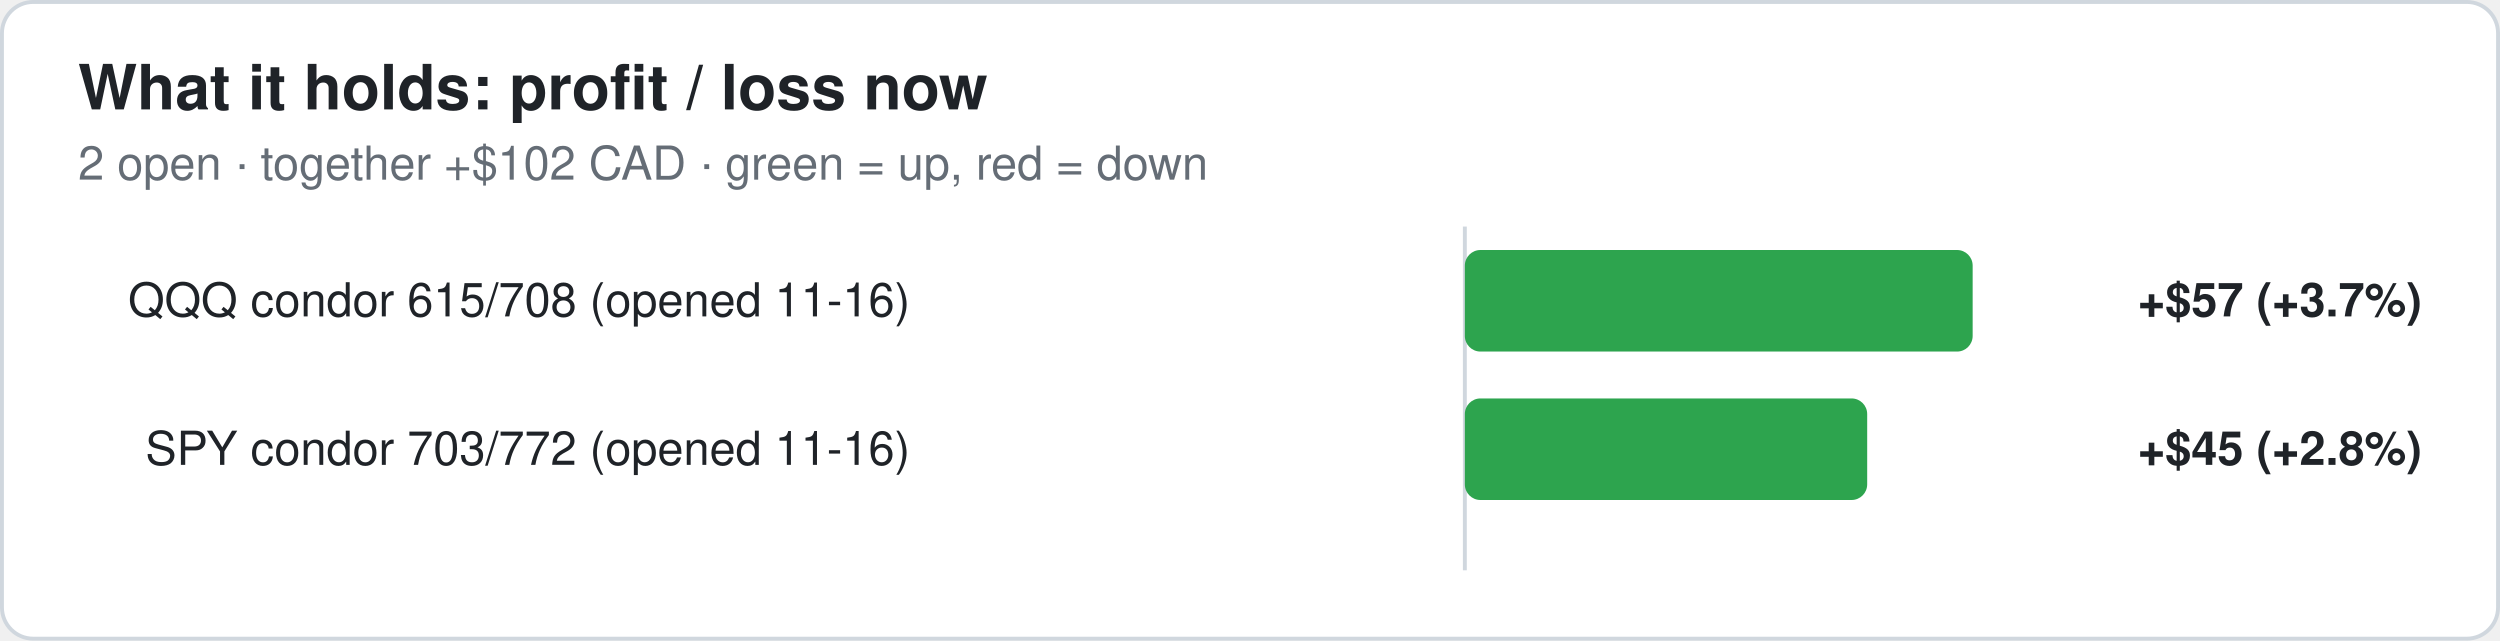
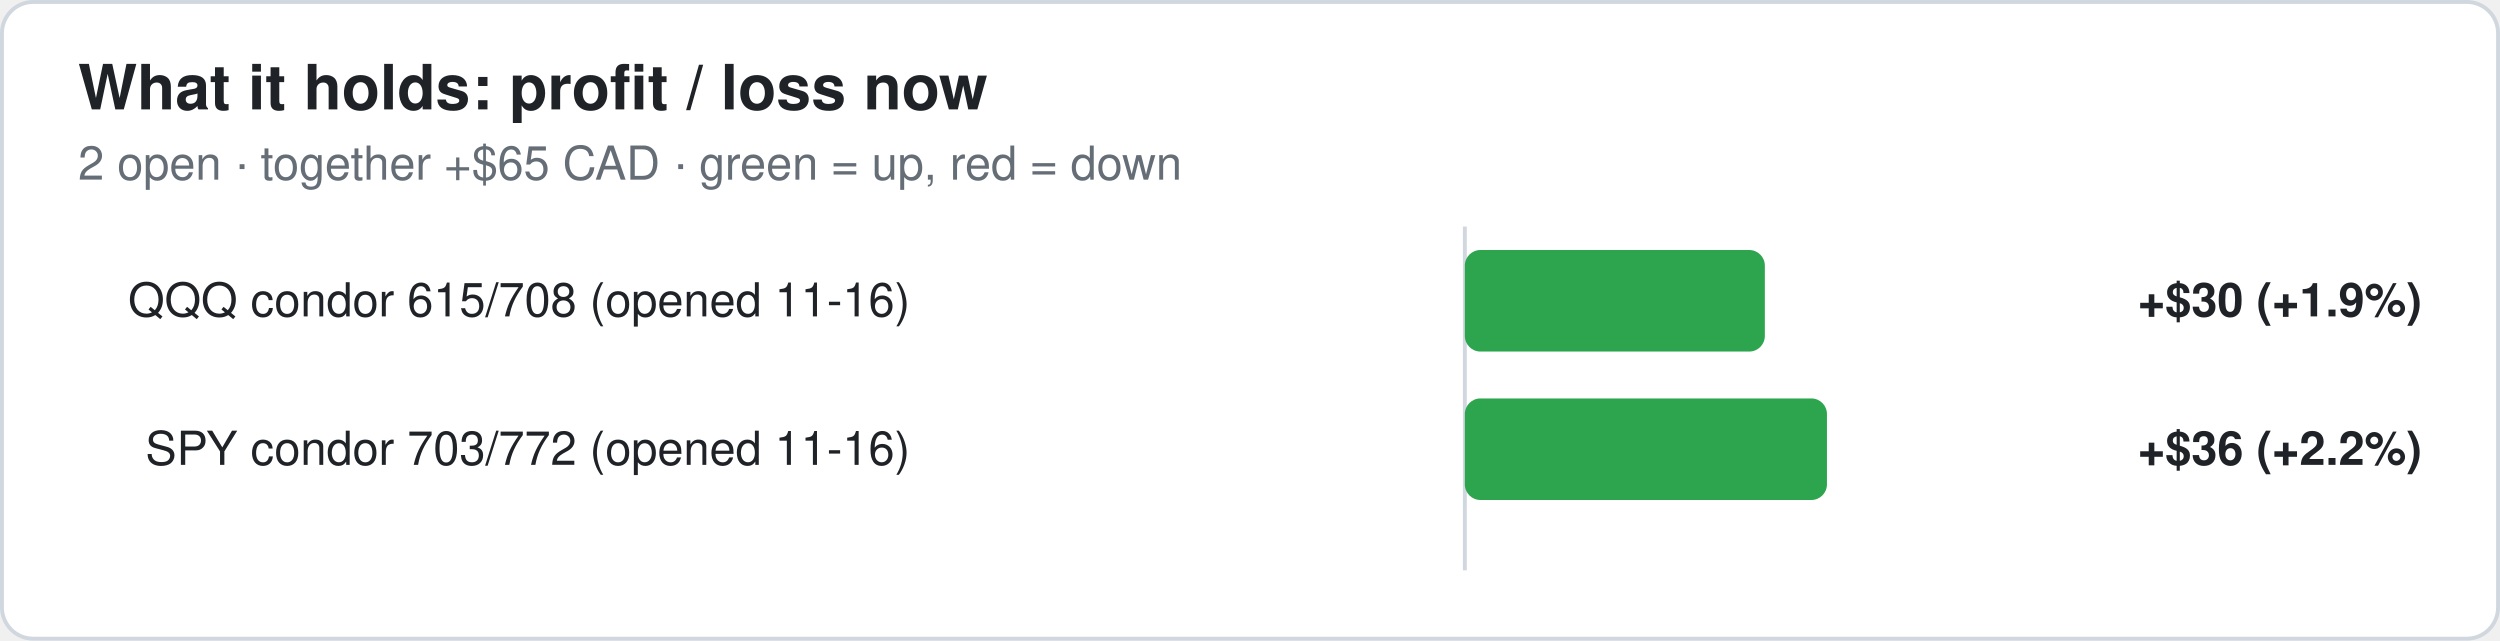
<svg xmlns="http://www.w3.org/2000/svg" width="640" height="164" viewBox="0 0 640 164" font-family="Helvetica, Arial, sans-serif">
  <rect x="0.5" y="0.5" width="639" height="163" rx="8" fill="#ffffff" stroke="#d0d7de" />
  <text x="20" y="28" font-size="16" font-weight="bold" fill="#1f2328">What it holds: profit / loss now</text>
-   <text x="20" y="46" font-size="12" fill="#656d76">2 open · together +$102 CAD · green = up, red = down</text>
+   <text x="20" y="46" font-size="12" fill="#656d76">2 open · together +$65 CAD · green = up, red = down</text>
  <line x1="375.0" x2="375.0" y1="58" y2="146" stroke="#d0d7de" stroke-width="1" />
  <text x="233" y="81.0" font-size="12" text-anchor="end" fill="#1f2328">QQQ condor 615/708 (opened 11-16)</text>
-   <rect x="375.0" y="64" width="130.0" height="26" rx="4" fill="#2da44e" />
-   <text x="620" y="81.0" font-size="12" font-weight="bold" text-anchor="end" fill="#1f2328">+$57 (+3.7%)</text>
+   <rect x="375.0" y="64" width="76.8" height="26" rx="4" fill="#2da44e" />
+   <text x="620" y="81.0" font-size="12" font-weight="bold" text-anchor="end" fill="#1f2328">+$30 (+1.9%)</text>
  <text x="233" y="119.0" font-size="12" text-anchor="end" fill="#1f2328">SPY condor 703/772 (opened 11-16)</text>
-   <rect x="375.0" y="102" width="103.0" height="26" rx="4" fill="#2da44e" />
-   <text x="620" y="119.0" font-size="12" font-weight="bold" text-anchor="end" fill="#1f2328">+$45 (+2.8%)</text>
+   <rect x="375.0" y="102" width="92.7" height="26" rx="4" fill="#2da44e" />
+   <text x="620" y="119.0" font-size="12" font-weight="bold" text-anchor="end" fill="#1f2328">+$36 (+2.2%)</text>
</svg>
